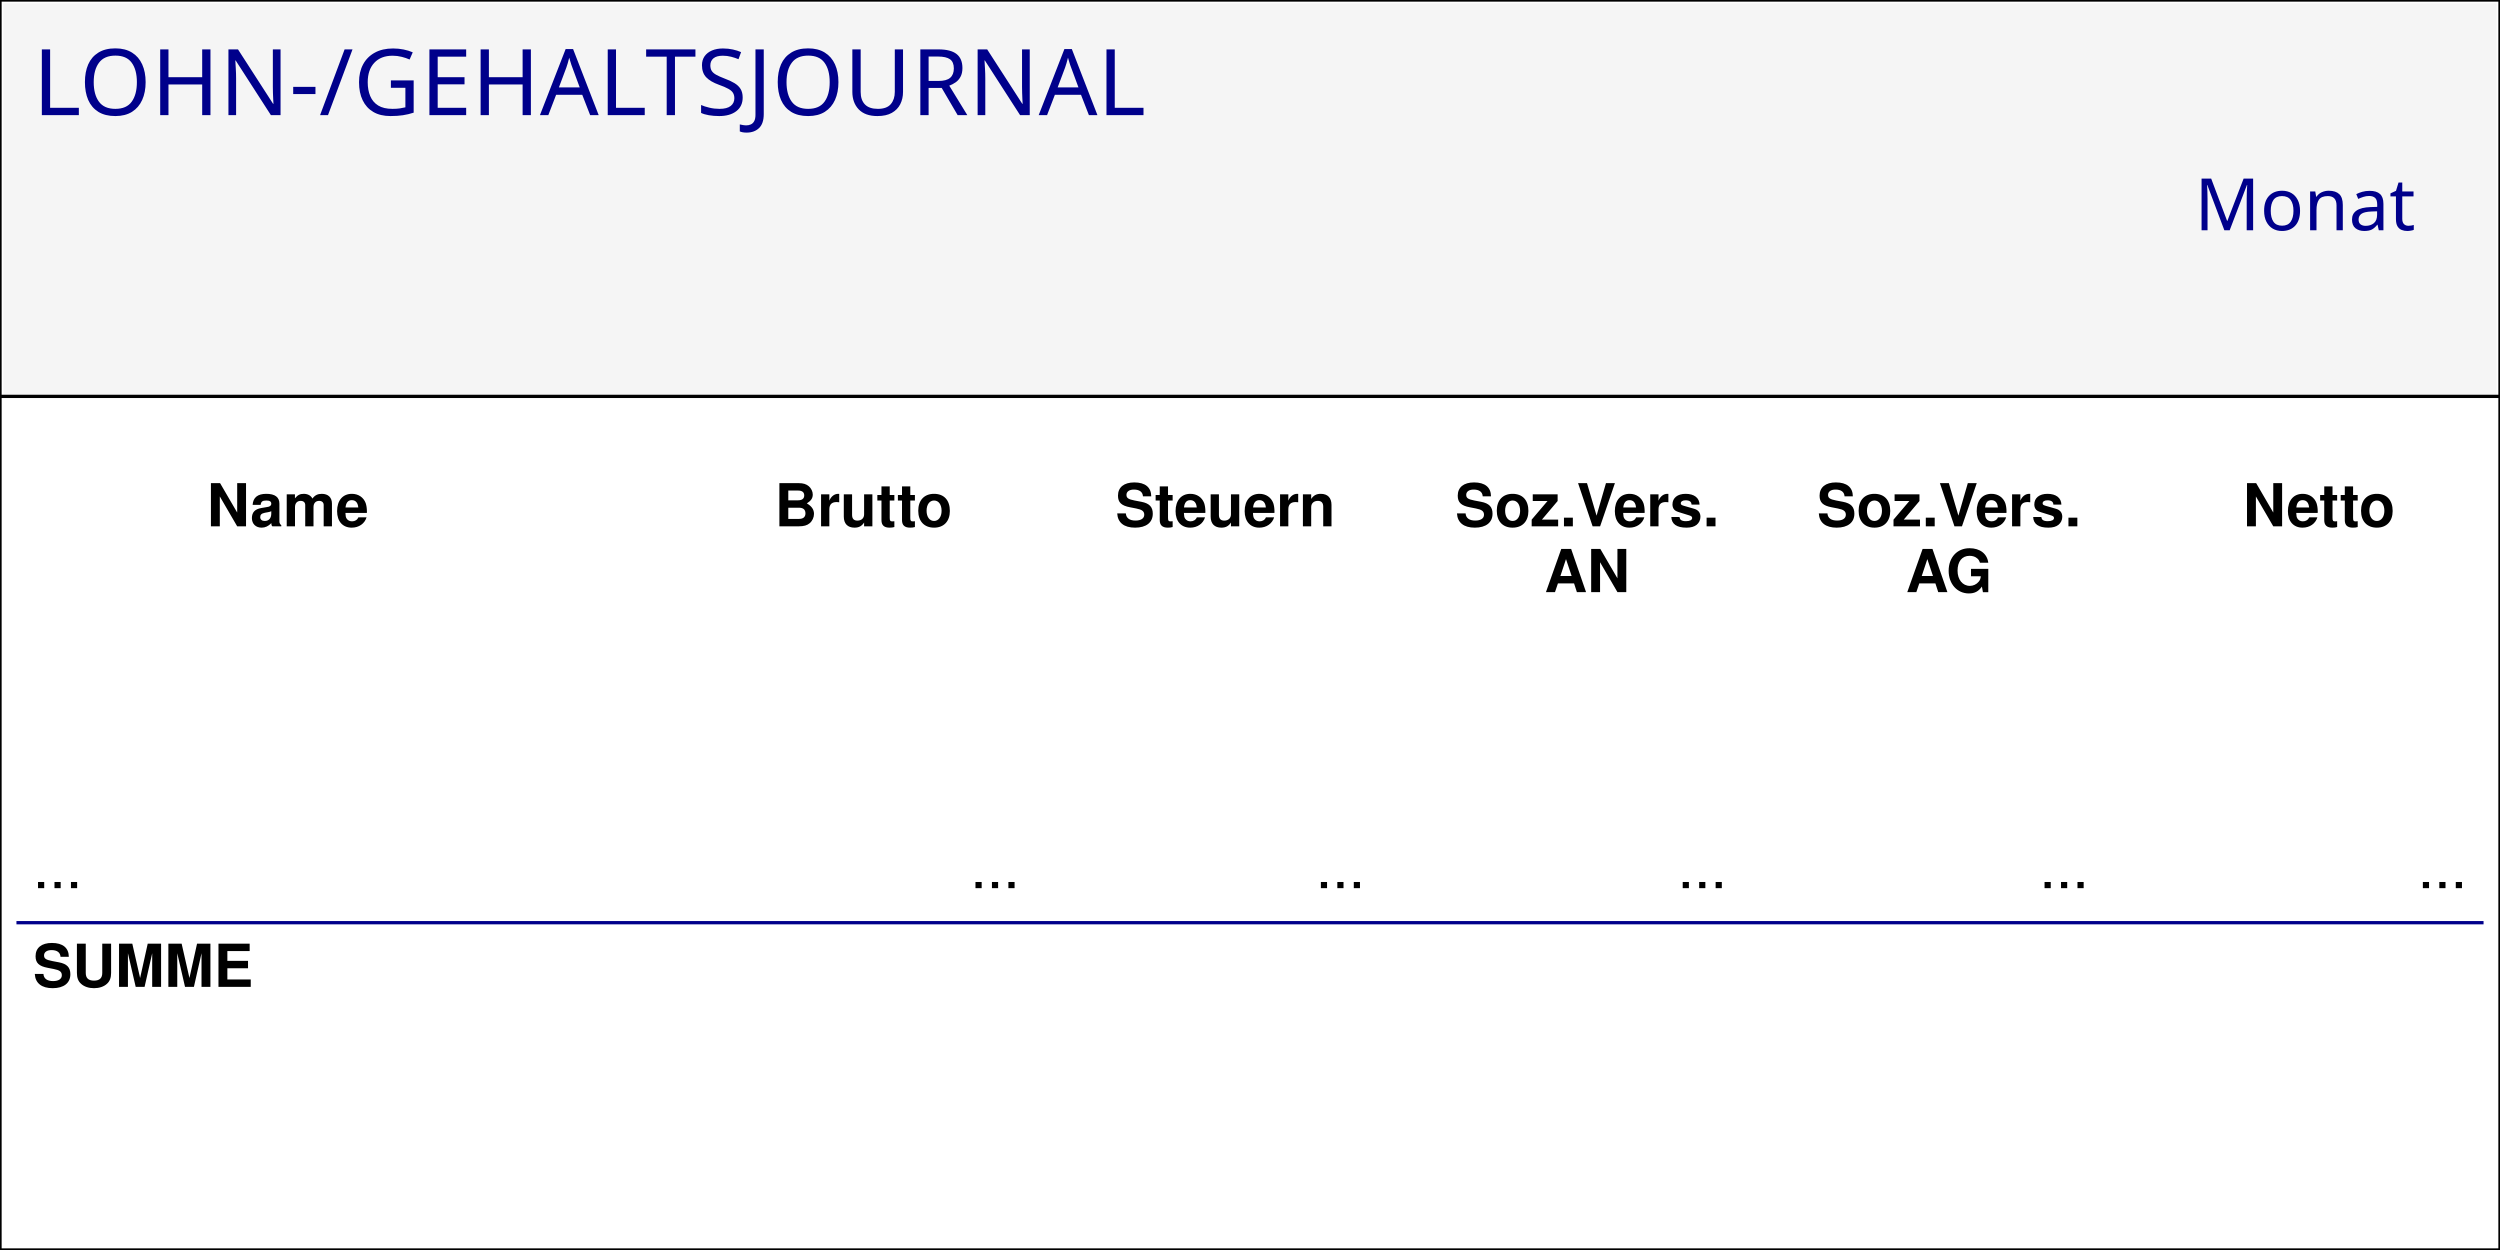
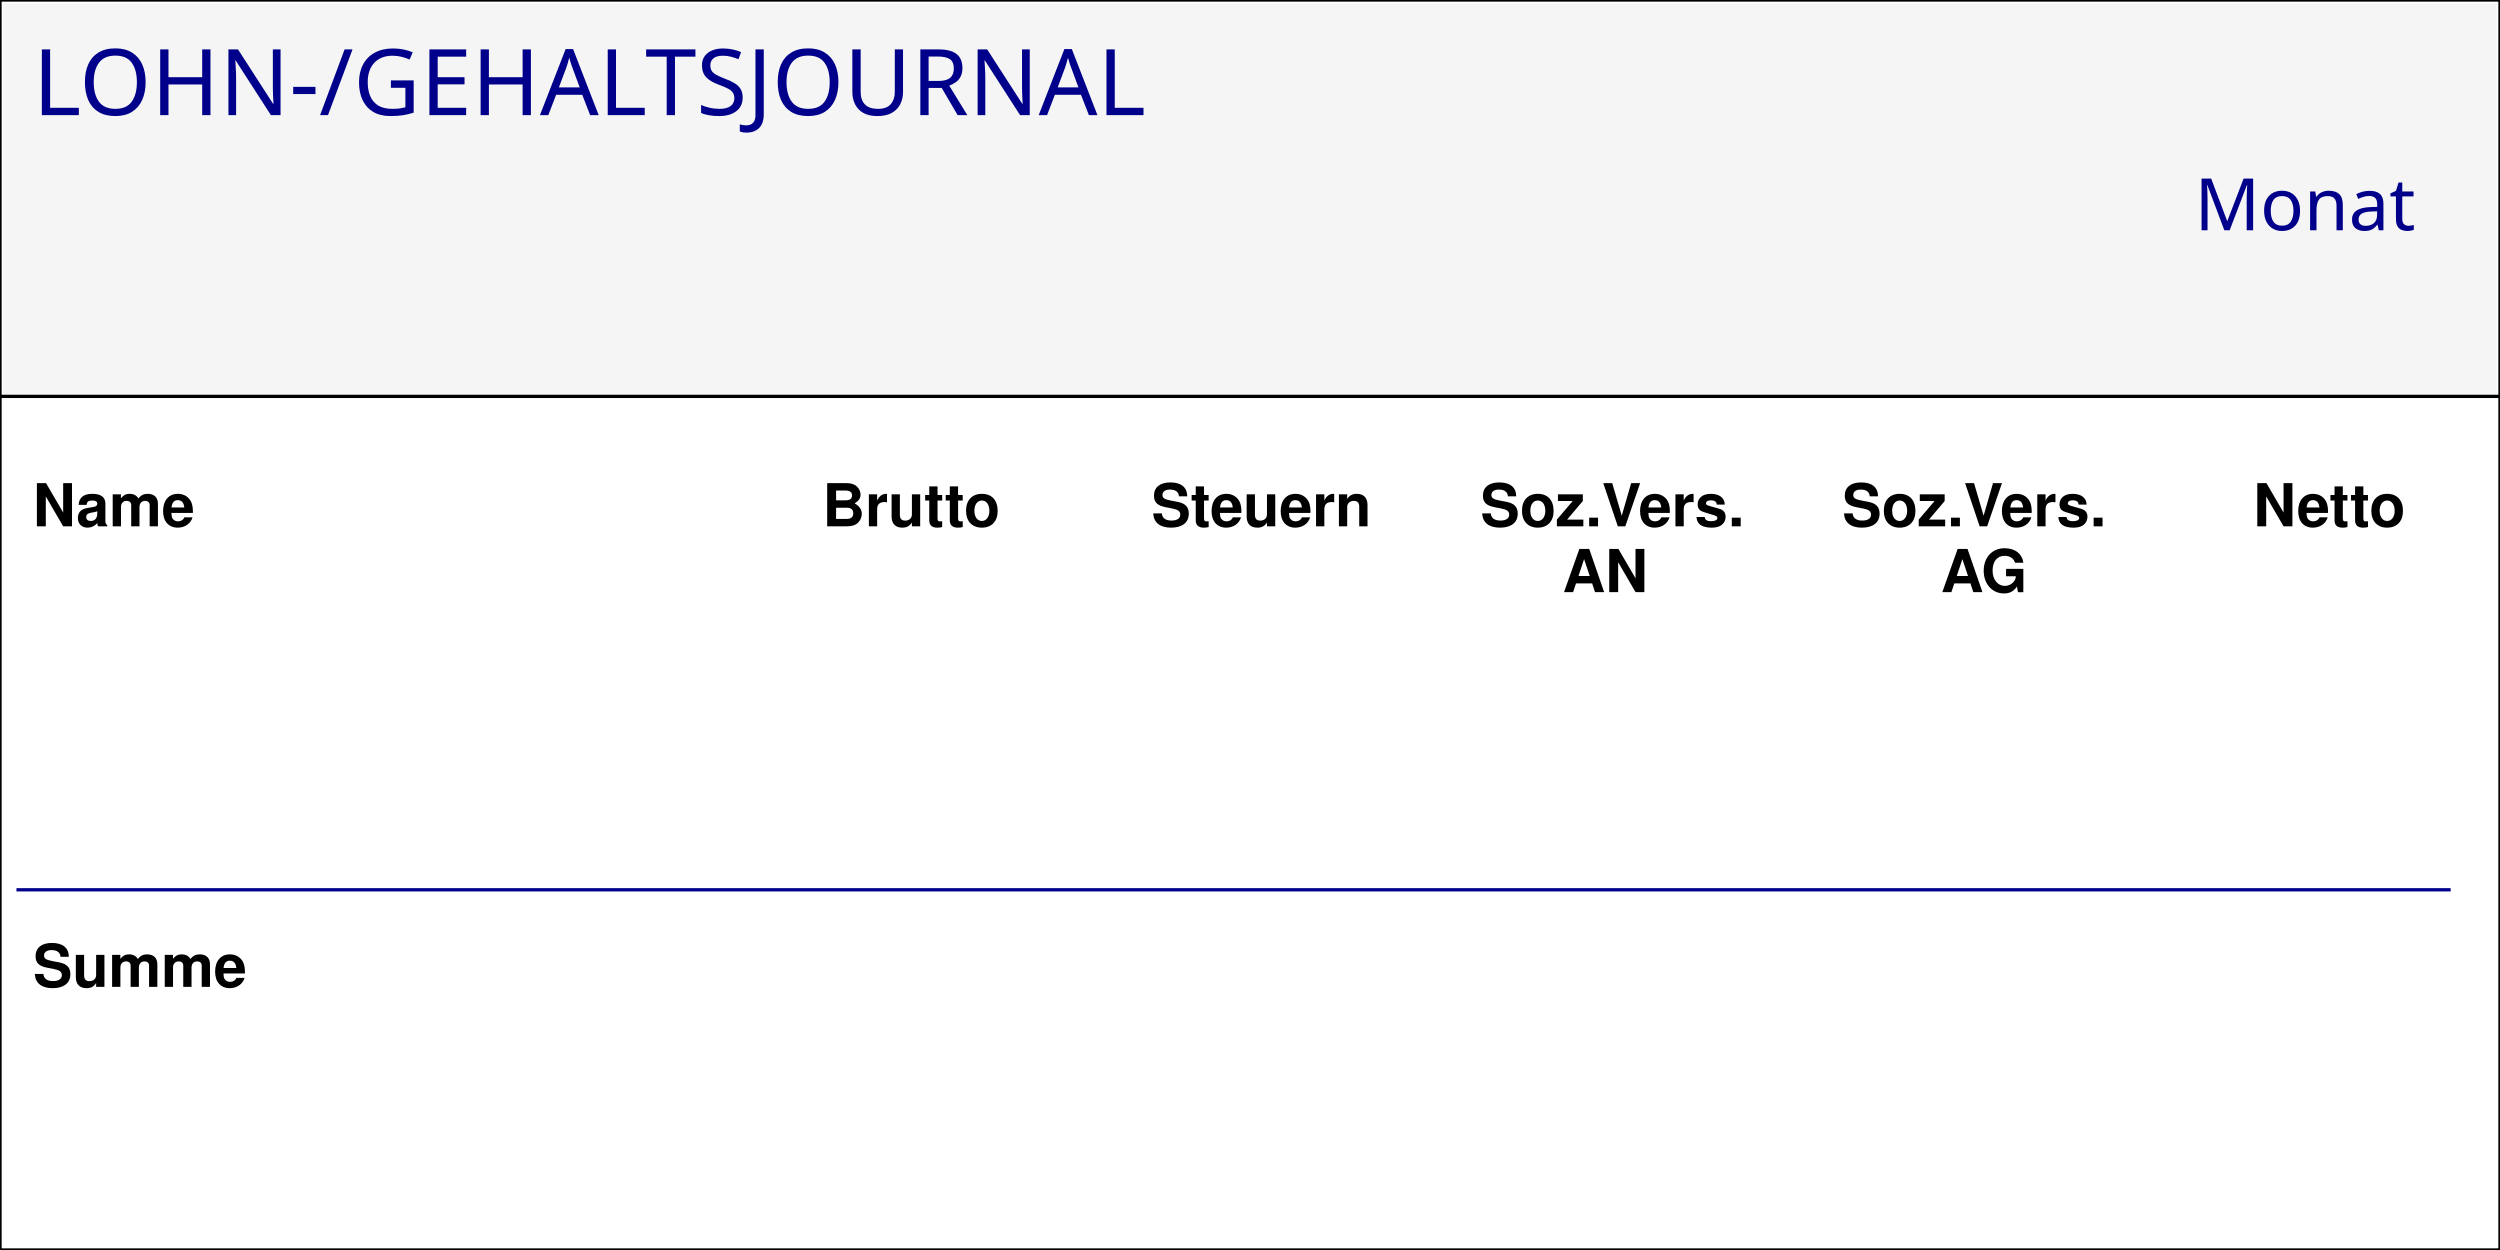
<svg xmlns="http://www.w3.org/2000/svg" id="lohnjournalSVG" viewBox="0 0 760 380" style="background-color:#fff;padding:0px;width:100%;max-width:760px" font-family="Helvetica">
  <defs id="customDefsKontoauszug">
  </defs>
  <rect x="0" y="0" width="760" height="380" fill="#fff" stroke="#000" stroke-width="1" />
  <rect x="1" y="1" width="758" height="120" fill="#f5f5f5" />
  <text x="10" y="35" font-family="Verdana" font-size="28" text-anchor="start" fill="darkblue">LOHN-/GEHALTSJOURNAL</text>
  <text id="lohnjournalName" x="10" y="70" font-family="Verdana" font-size="18" text-anchor="start" fill="#000" />
  <text id="lohnjournalStrasse" x="10" y="90" font-family="Verdana" font-size="18" text-anchor="start" fill="#000" />
  <text id="lohnjournalOrt" x="10" y="110" font-family="Verdana" font-size="18" text-anchor="start" fill="#000" />
-   <text id="lohnjournalDatum" x="740" y="70" font-family="Verdana" font-size="22" text-anchor="end" fill="darkblue">Monat <tspan id="lohnjournalMonat" />
+   <text x="740" y="70" font-family="Verdana" font-size="22" text-anchor="end" fill="darkblue">Monat <tspan id="lohnjournalMonat" />
  </text>
  <rect x="0" y="120" width="760" height="1" fill="#000" />
-   <text x="0" y="160" width="750" font-size="18" font-weight="bold" text-anchor="middle">
-     <tspan x="90">Name</tspan>
-     <tspan x="265">Brutto</tspan>
-     <tspan x="375">Steuern</tspan>
-     <tspan x="485">Soz.Vers.</tspan>
-     <tspan x="595">Soz.Vers.</tspan>
-     <tspan x="705">Netto</tspan>
-   </text>
-   <text x="0" y="180" width="750" font-size="18" font-weight="bold" text-anchor="middle">
-     <tspan x="90" />
-     <tspan x="265" />
-     <tspan x="375" />
-     <tspan x="485">AN</tspan>
-     <tspan x="595">AG</tspan>
-     <tspan x="705" />
-   </text>
-   <text x="0" y="210" width="750" font-size="18" text-anchor="end">
-     <tspan id="lohnjournalArbeitnehmer1" x="10" text-anchor="start" />
-     <tspan id="lohnjournalBrutto1" x="315" />
-     <tspan id="lohnjournalSteuern1" x="420" />
-     <tspan id="lohnjournalAN1" x="530" />
-     <tspan id="lohnjournalAG1" x="640" />
-     <tspan id="lohnjournalNetto1" x="750" />
-   </text>
-   <text x="0" y="230" width="750" font-size="18" text-anchor="end">
-     <tspan id="lohnjournalArbeitnehmer2" x="10" text-anchor="start" />
-     <tspan id="lohnjournalBrutto2" x="315" />
-     <tspan id="lohnjournalSteuern2" x="420" />
-     <tspan id="lohnjournalAN2" x="530" />
-     <tspan id="lohnjournalAG2" x="640" />
-     <tspan id="lohnjournalNetto2" x="750" />
-   </text>
-   <text x="0" y="250" width="750" font-size="18" text-anchor="end">
-     <tspan id="lohnjournalArbeitnehmer3" x="10" text-anchor="start" />
-     <tspan id="lohnjournalBrutto3" x="315" />
-     <tspan id="lohnjournalSteuern3" x="420" />
-     <tspan id="lohnjournalAN3" x="530" />
-     <tspan id="lohnjournalAG3" x="640" />
-     <tspan id="lohnjournalNetto3" x="750" />
-   </text>
-   <text x="0" y="270" width="750" font-size="18" text-anchor="end">
-     <tspan x="10" text-anchor="start">...</tspan>
-     <tspan x="315">...</tspan>
-     <tspan x="420">...</tspan>
-     <tspan x="530">...</tspan>
-     <tspan x="640">...</tspan>
-     <tspan x="750">...</tspan>
-   </text>
-   <rect x="5" y="280" width="750" height="1" fill="darkblue" />
-   <text x="0" y="300" width="750" font-size="18" text-anchor="end" font-weight="bold">
-     <tspan x="10" text-anchor="start">SUMME</tspan>
-     <tspan id="lohnjournalBrutto4" x="315" />
-     <tspan id="lohnjournalSteuern4" x="420" />
-     <tspan id="lohnjournalAN4" x="530" />
-     <tspan id="lohnjournalAG4" x="640" />
-     <tspan id="lohnjournalNetto4" x="750" />
-   </text>
+   <g font-size="18">
+     <text x="10" y="160" font-weight="bold" text-anchor="start">Name</text>
+     <text x="250" y="160" font-weight="bold" text-anchor="start">Brutto</text>
+     <text x="350" y="160" font-weight="bold" text-anchor="start">Steuern</text>
+     <text x="450" y="160" font-weight="bold" text-anchor="start">Soz.Vers.</text>
+     <text x="560" y="160" font-weight="bold" text-anchor="start">Soz.Vers.</text>
+     <text x="685" y="160" font-weight="bold" text-anchor="start">Netto</text>
+     <text x="10" y="300" font-weight="bold" text-anchor="start">Summe</text>
+     <text x="475" y="180" font-weight="bold" text-anchor="start">AN</text>
+     <text x="590" y="180" font-weight="bold" text-anchor="start">AG</text>
+     <text id="lohnjournalArbeitnehmer1" x="10" y="210" text-anchor="start" />
+     <text id="lohnjournalArbeitnehmer2" x="10" y="230" text-anchor="start" />
+     <text id="lohnjournalArbeitnehmer3" x="10" y="250" text-anchor="start" />
+     <text id="lohnjournalBrutto1" x="315" y="210" text-anchor="end" />
+     <text id="lohnjournalBrutto2" x="315" y="230" text-anchor="end" />
+     <text id="lohnjournalBrutto3" x="315" y="250" text-anchor="end" />
+     <text id="lohnjournalBrutto4" font-weight="bold" x="315" y="300" text-anchor="end" />
+     <text id="lohnjournalSteuern1" x="420" y="210" text-anchor="end" />
+     <text id="lohnjournalSteuern2" x="420" y="230" text-anchor="end" />
+     <text id="lohnjournalSteuern3" x="420" y="250" text-anchor="end" />
+     <text id="lohnjournalSteuern4" font-weight="bold" x="420" y="300" text-anchor="end" />
+     <text id="lohnjournalAN1" x="530" y="210" text-anchor="end" />
+     <text id="lohnjournalAN2" x="530" y="230" text-anchor="end" />
+     <text id="lohnjournalAN3" x="530" y="250" text-anchor="end" />
+     <text id="lohnjournalAN4" font-weight="bold" x="530" y="300" text-anchor="end" />
+     <text id="lohnjournalAG1" x="640" y="210" text-anchor="end" />
+     <text id="lohnjournalAG2" x="640" y="230" text-anchor="end" />
+     <text id="lohnjournalAG3" x="640" y="250" text-anchor="end" />
+     <text id="lohnjournalAG4" font-weight="bold" x="640" y="300" text-anchor="end" />
+     <text id="lohnjournalNetto1" x="750" y="210" text-anchor="end" />
+     <text id="lohnjournalNetto2" x="750" y="230" text-anchor="end" />
+     <text id="lohnjournalNetto3" x="750" y="250" text-anchor="end" />
+     <text id="lohnjournalNetto4" font-weight="bold" x="750" y="300" text-anchor="end" />
+     <rect x="5" y="270" width="740" height="1" fill="darkblue" />
+   </g>
</svg>
